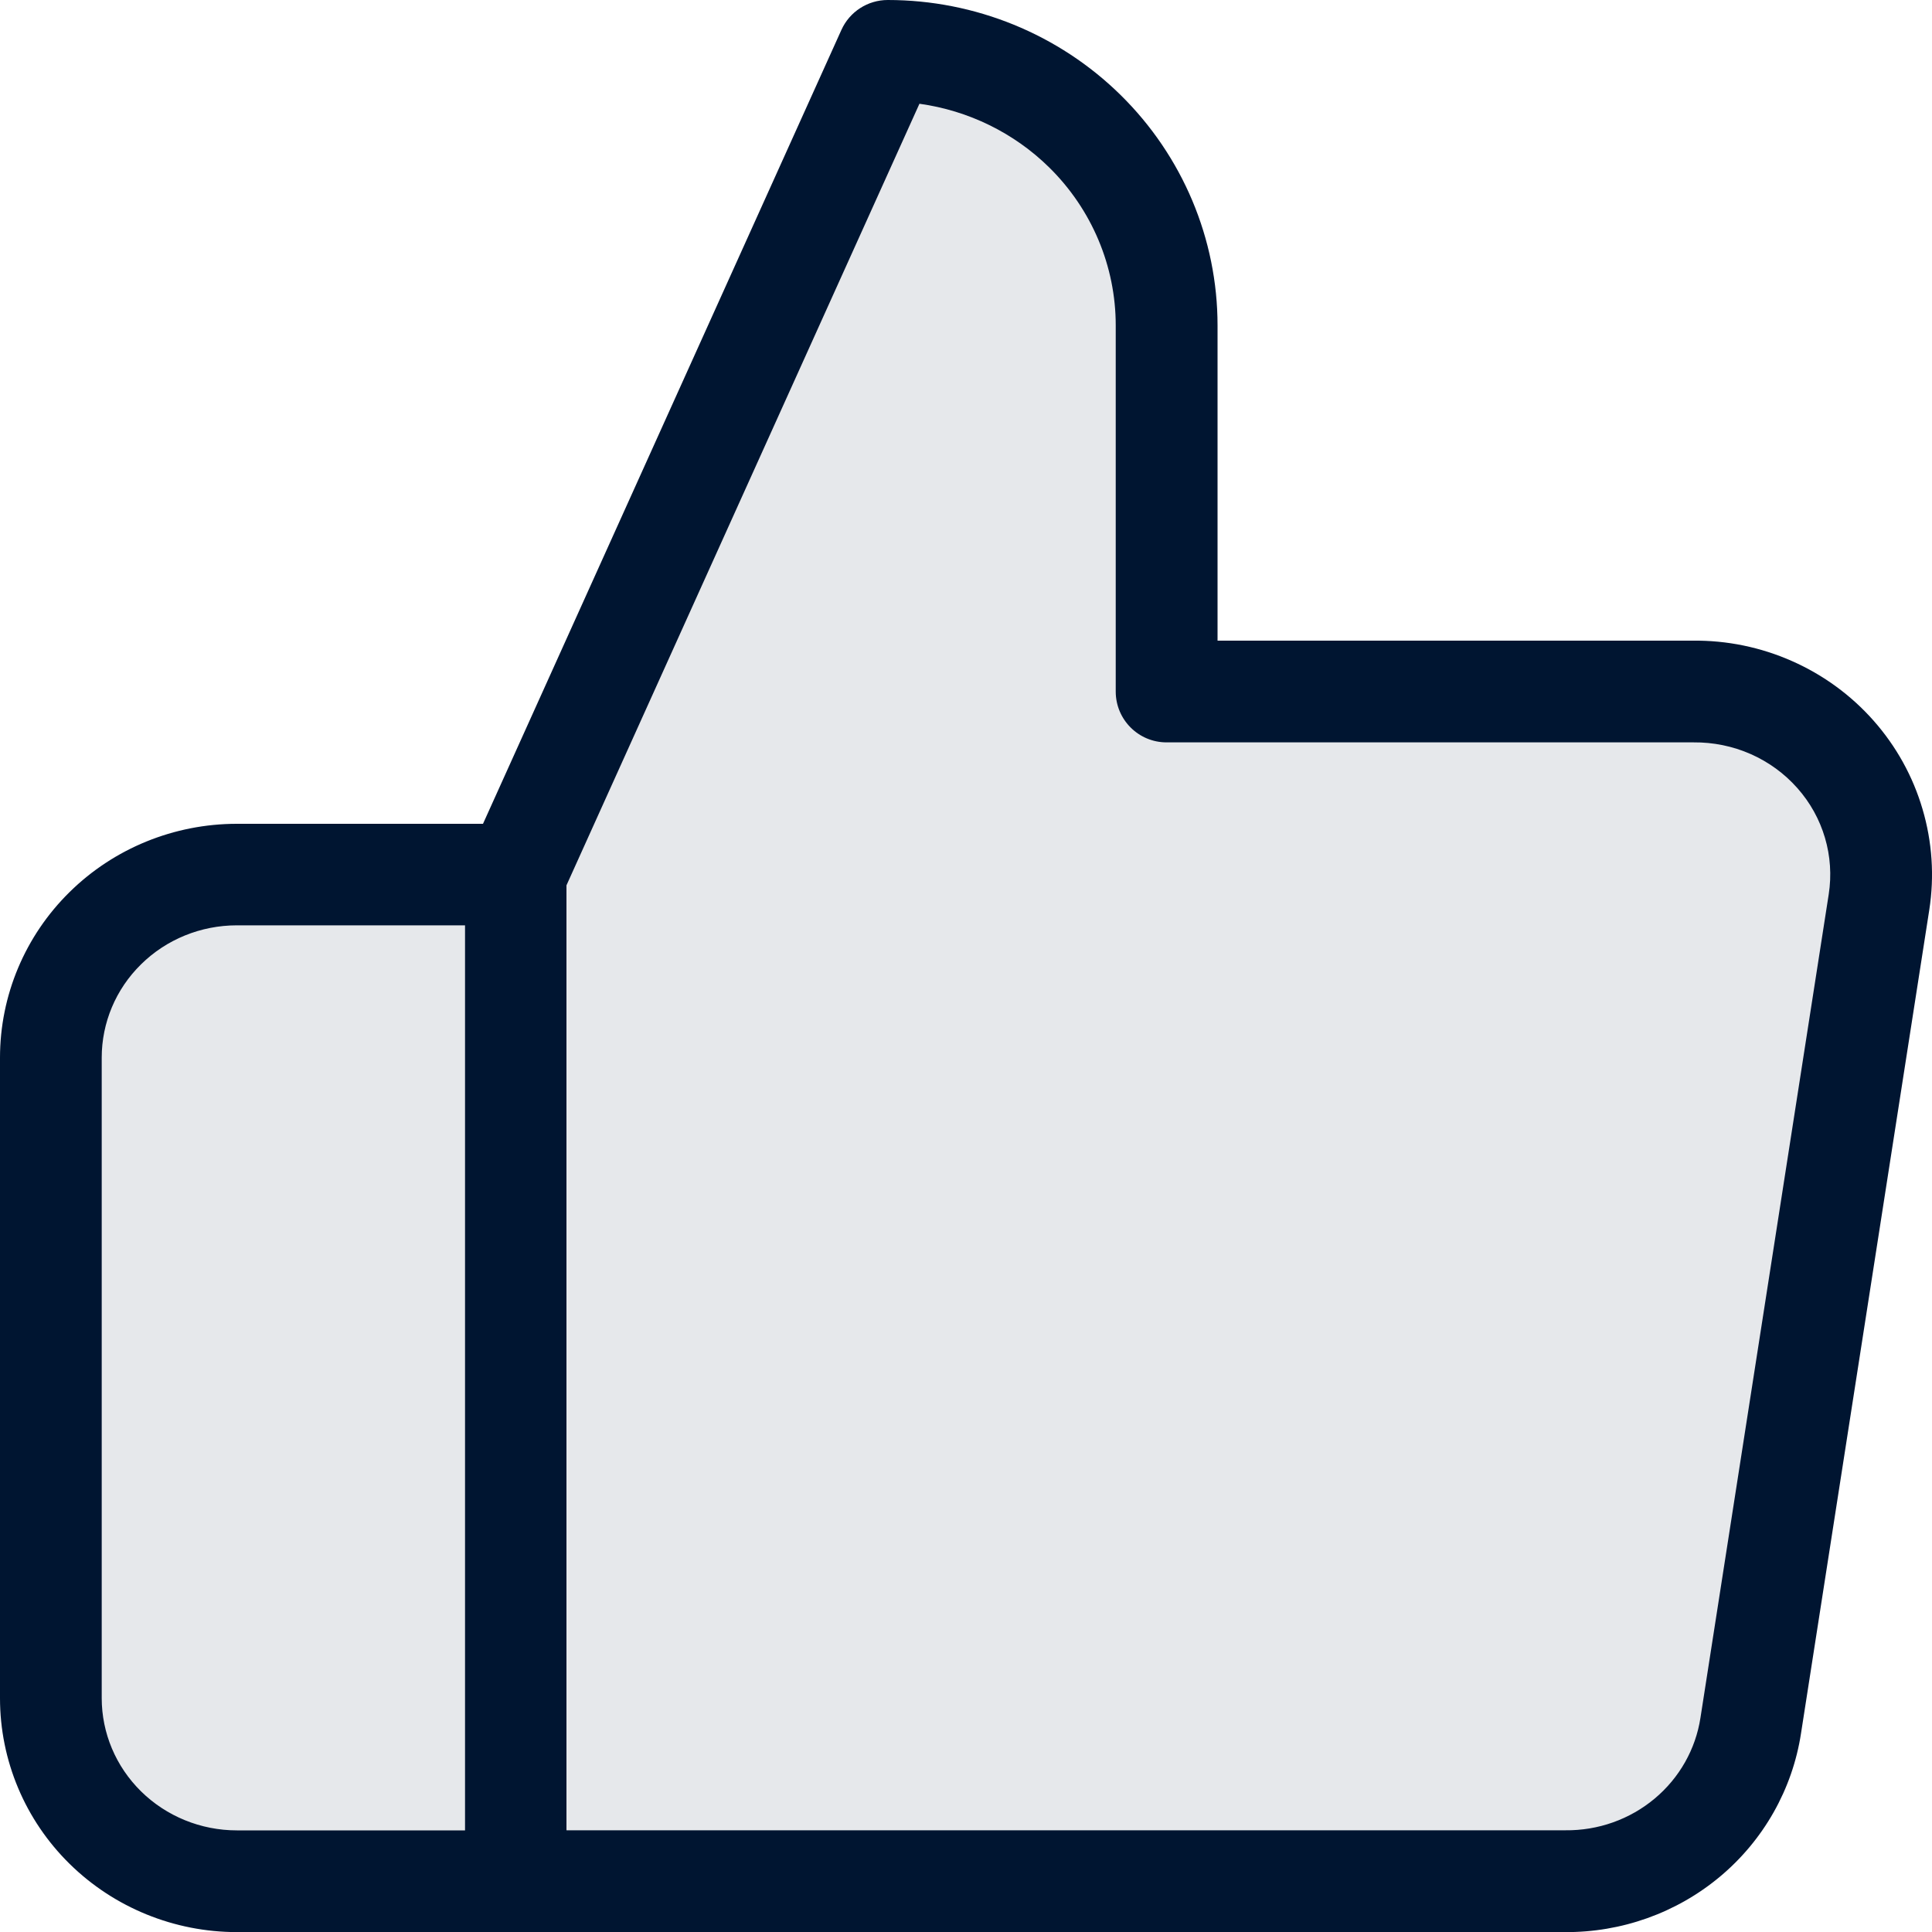
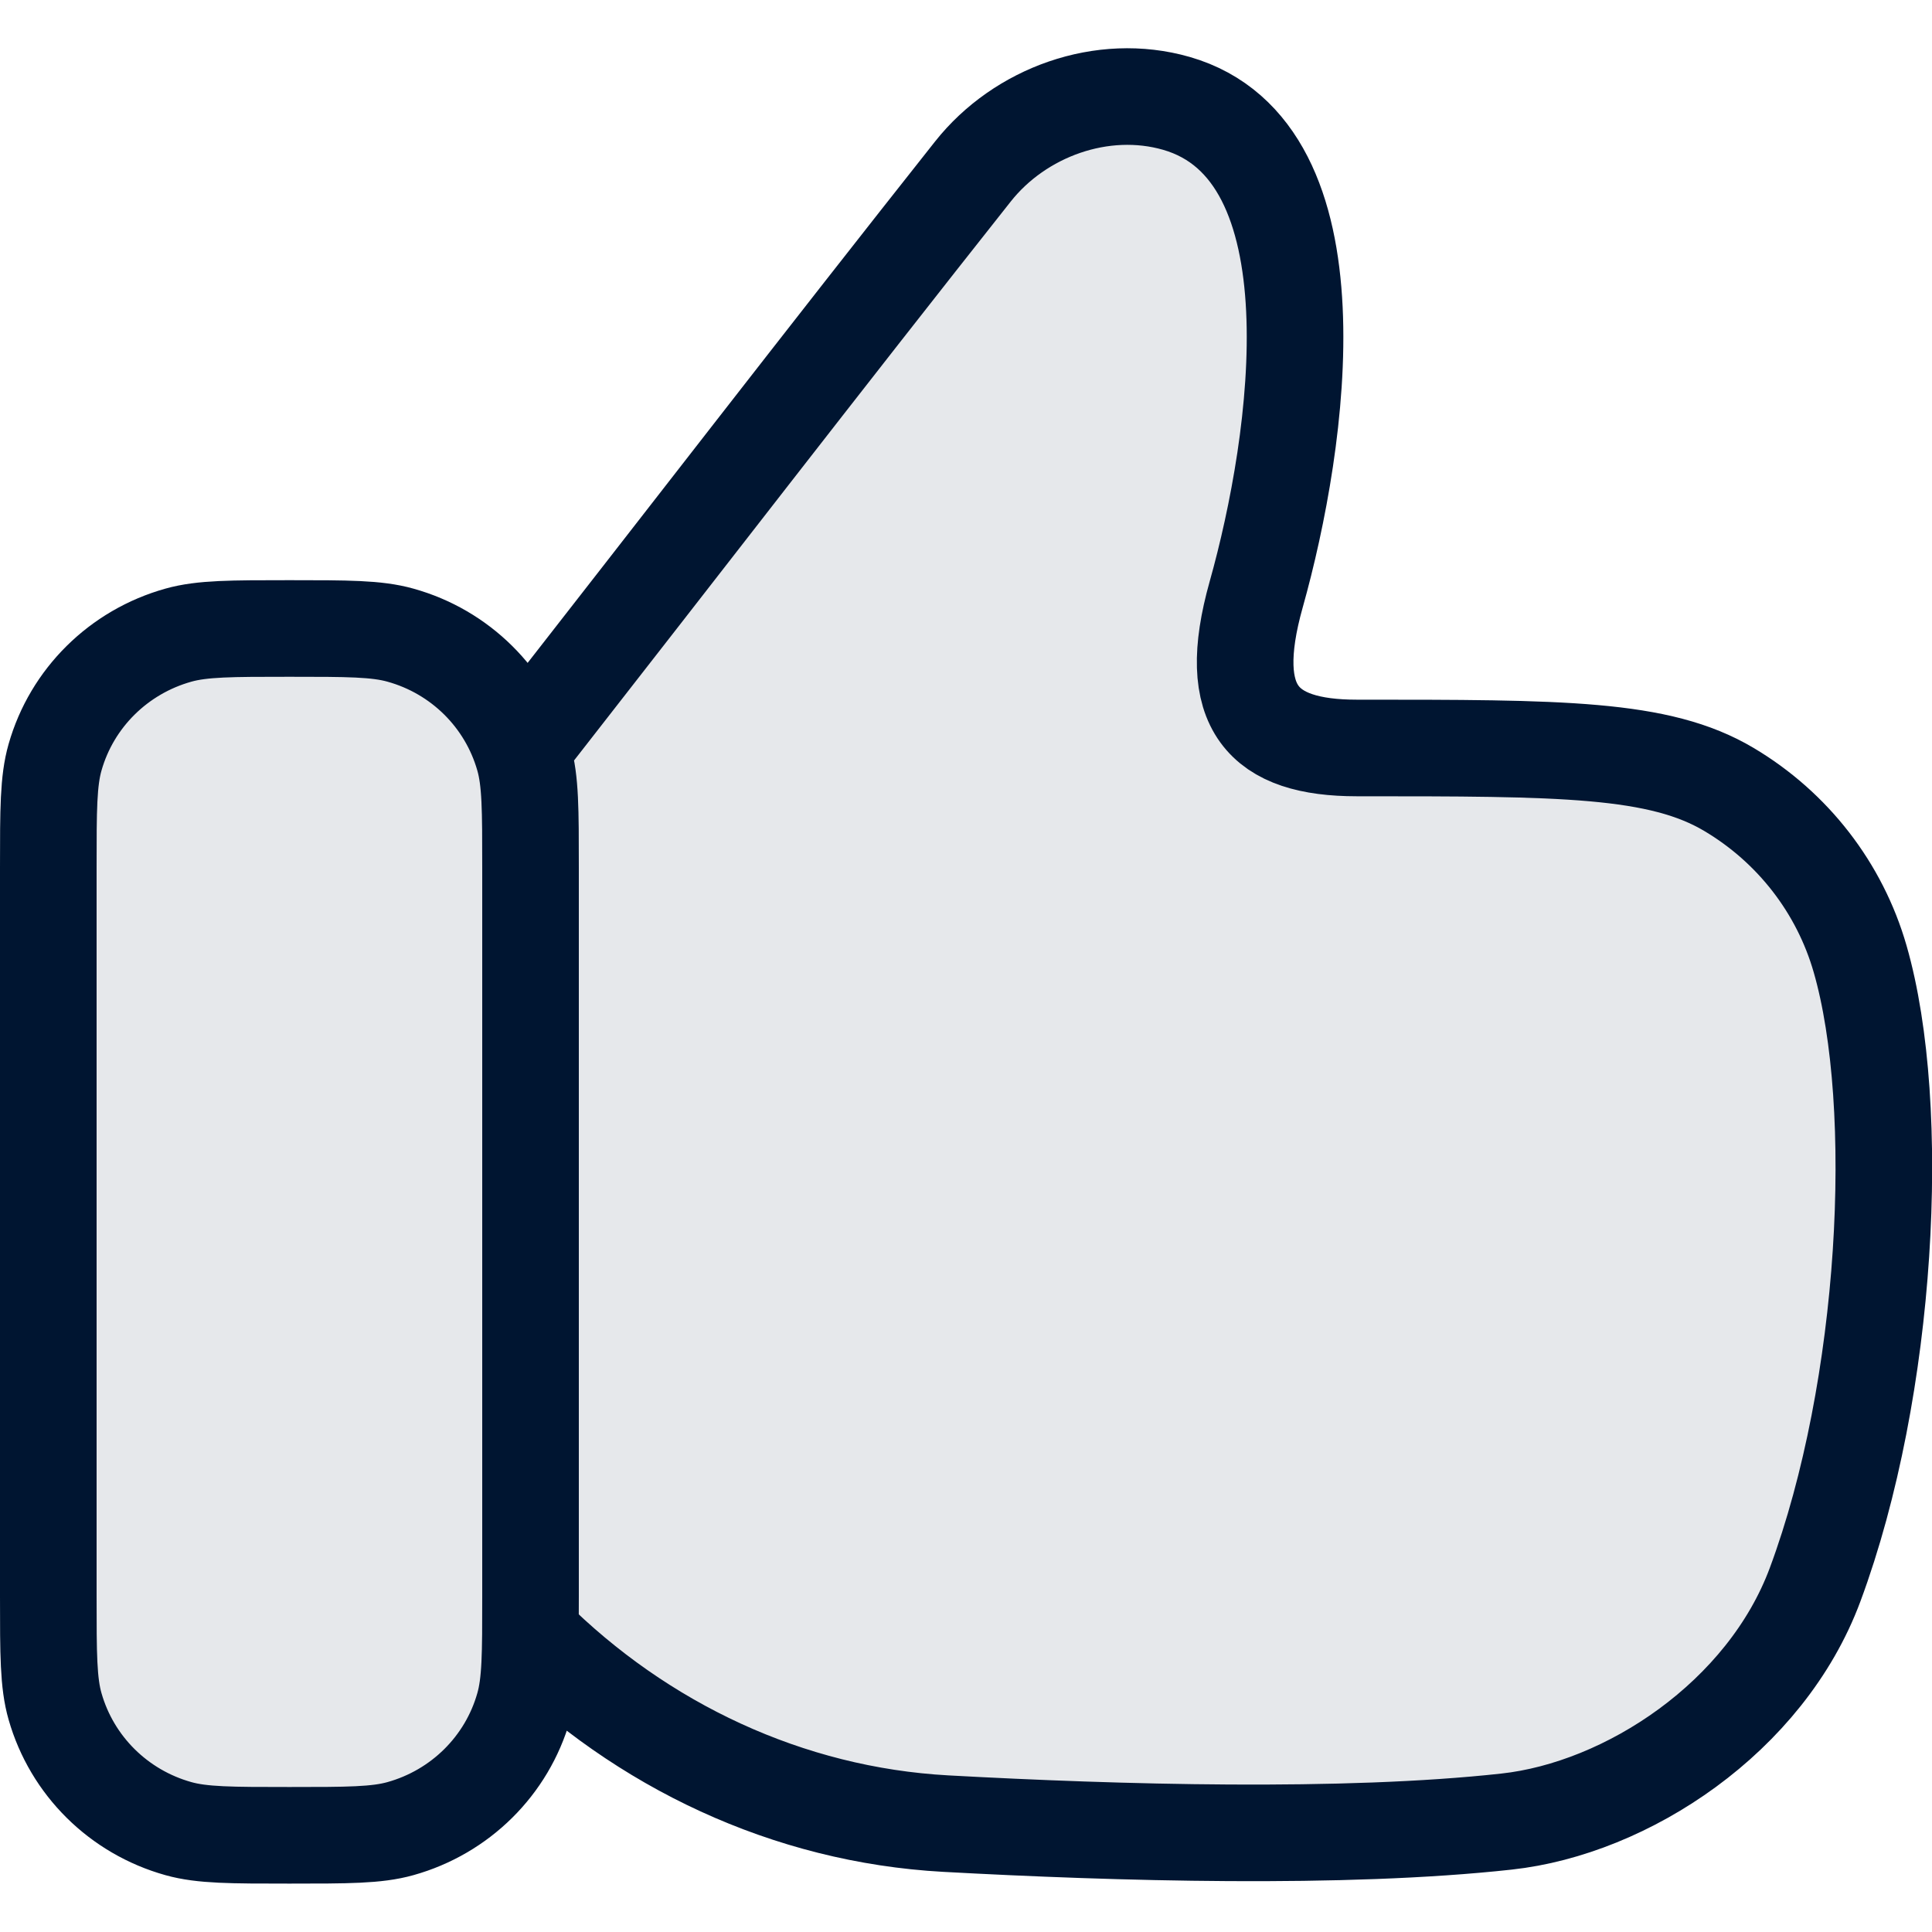
- <svg xmlns="http://www.w3.org/2000/svg" id="Icon" viewBox="0 0 20 20">
-   <path id="Solid_Fill" d="M12.078,7.158V3.368c0-.754-.304-1.477-.846-2.01-.542-.533-1.276-.832-2.042-.832l-3.851,8.526v10.421h10.859c.464,.005,.915-.155,1.269-.451,.354-.296,.587-.708,.657-1.16l1.328-8.526c.042-.272,.023-.549-.054-.813-.078-.264-.213-.508-.396-.715-.183-.207-.41-.373-.664-.485-.255-.113-.531-.169-.81-.166h-5.449Zm-6.739,12.316H2.452c-.511,0-1-.2-1.361-.555-.361-.355-.564-.837-.564-1.34v-6.631c0-.503,.203-.985,.564-1.34,.361-.355,.851-.555,1.361-.555h2.888" fill="#001531" />
-   <path id="Opacity_Fill" d="M12.078,7.158V3.368c0-.754-.304-1.477-.846-2.01-.542-.533-1.276-.832-2.042-.832l-3.851,8.526v10.421h10.859c.464,.005,.915-.155,1.269-.451,.354-.296,.587-.708,.657-1.16l1.328-8.526c.042-.272,.023-.549-.054-.813-.078-.264-.213-.508-.396-.715-.183-.207-.41-.373-.664-.485-.255-.113-.531-.169-.81-.166h-5.449Zm-6.739,12.316H2.452c-.511,0-1-.2-1.361-.555-.361-.355-.564-.837-.564-1.34v-6.631c0-.503,.203-.985,.564-1.34,.361-.355,.851-.555,1.361-.555h2.888" fill="rgba(255,255,255,.9)" />
-   <path id="Outline" d="M8.71,.31c.085-.189,.273-.31,.48-.31,.903,0,1.77,.353,2.411,.984,.641,.631,1.003,1.489,1.003,2.385v3.263h4.92c.353-.004,.703,.068,1.026,.211,.324,.143,.613,.354,.846,.618,.234,.265,.407,.577,.506,.915,.1,.338,.124,.694,.07,1.042l-1.328,8.526s0,0,0,0c-.089,.579-.388,1.106-.839,1.483-.45,.376-1.021,.579-1.609,.574H2.452c-.647,0-1.27-.253-1.731-.706-.461-.453-.721-1.07-.721-1.715v-6.631c0-.645,.26-1.262,.721-1.715,.46-.453,1.083-.706,1.731-.706h2.548L8.71,.31Zm-3.897,9.269H2.452c-.374,0-.731,.146-.992,.404-.262,.257-.407,.605-.407,.965v6.631c0,.36,.145,.707,.407,.965,.262,.258,.619,.404,.992,.404h2.362V9.579Zm1.053,9.368h10.338c.34,.004,.668-.113,.925-.328,.257-.215,.424-.512,.474-.836l1.328-8.526s0,0,0,0c.03-.195,.017-.394-.039-.584-.056-.19-.153-.365-.286-.515-.133-.15-.297-.27-.483-.352-.186-.082-.388-.123-.592-.121h-.006s-5.449,0-5.449,0c-.291,0-.526-.236-.526-.526V3.368c0-.611-.247-1.2-.689-1.635-.364-.358-.837-.589-1.343-.659l-3.654,8.091v9.781Z" fill="#001531" fill-rule="evenodd" />
+ <svg xmlns="http://www.w3.org/2000/svg" id="Layer_1" viewBox="0 0 20 20">
+   <path d="M7.015,5.683c-.507.652-1.014,1.304-1.522,1.954v1.177c-.001-.489-.007-.754-.069-.974-.175-.613-.658-1.092-1.277-1.264-.246-.069-.547-.069-1.149-.069s-.903,0-1.149.069c-.619.173-1.103.652-1.277,1.264-.07.244-.07.542-.07,1.138v7.551c0,.596,0,.894.07,1.137.175.613.658,1.092,1.277,1.265.246.069.547.069,1.149.069s.903,0,1.149-.069c.619-.173,1.103-.652,1.277-1.265.063-.22.069-.485.069-.974v.234c1.151,1.146,2.669,1.863,4.298,1.953,1.773.098,4.122.164,5.805-.021,1.246-.137,2.685-1.081,3.195-2.453.755-2.032.907-4.947.466-6.477-.211-.734-.696-1.361-1.357-1.754-.723-.43-1.731-.43-3.853-.43-.97,0-1.373-.409-1.042-1.589.447-1.591.883-4.592-.826-5.084-.766-.221-1.62.09-2.107.706-1.026,1.296-2.041,2.601-3.056,3.906Z" fill="#001531" stroke-width="0" />
+   <path d="M7.015,5.683c-.507.652-1.014,1.304-1.522,1.954v1.177c-.001-.489-.007-.754-.069-.974-.175-.613-.658-1.092-1.277-1.264-.246-.069-.547-.069-1.149-.069s-.903,0-1.149.069c-.619.173-1.103.652-1.277,1.264-.07.244-.07.542-.07,1.138v7.551c0,.596,0,.894.07,1.137.175.613.658,1.092,1.277,1.265.246.069.547.069,1.149.069s.903,0,1.149-.069c.619-.173,1.103-.652,1.277-1.265.063-.22.069-.485.069-.974v.234c1.151,1.146,2.669,1.863,4.298,1.953,1.773.098,4.122.164,5.805-.021,1.246-.137,2.685-1.081,3.195-2.453.755-2.032.907-4.947.466-6.477-.211-.734-.696-1.361-1.357-1.754-.723-.43-1.731-.43-3.853-.43-.97,0-1.373-.409-1.042-1.589.447-1.591.883-4.592-.826-5.084-.766-.221-1.62.09-2.107.706-1.026,1.296-2.041,2.601-3.056,3.906Z" fill="rgba(255,255,255,.9)" stroke-width="0" />
+   <path d="M5.492,7.637c1.526-1.953,3.04-3.917,4.579-5.861.487-.616,1.341-.926,2.107-.706,1.709.492,1.273,3.493.826,5.084-.332,1.18.072,1.589,1.042,1.589,2.122,0,3.131,0,3.853.43.661.393,1.146,1.02,1.357,1.754.441,1.53.289,4.445-.466,6.477-.51,1.373-1.949,2.317-3.195,2.453-1.683.185-4.032.118-5.805.021-1.63-.09-3.147-.807-4.298-1.953M2.996,6.506c-.602,0-.903,0-1.149.069-.619.173-1.103.652-1.277,1.264-.07.244-.07.542-.07,1.138v7.551c0,.596,0,.894.07,1.137.175.613.658,1.092,1.277,1.265.246.069.547.069,1.149.069s.903,0,1.149-.069c.619-.173,1.103-.652,1.277-1.265.07-.244.07-.542.07-1.137v-7.551c0-.596,0-.894-.07-1.138-.175-.613-.658-1.092-1.277-1.264-.246-.069-.547-.069-1.149-.069Z" fill="none" stroke="#001531" stroke-linecap="round" stroke-linejoin="round" />
</svg>
